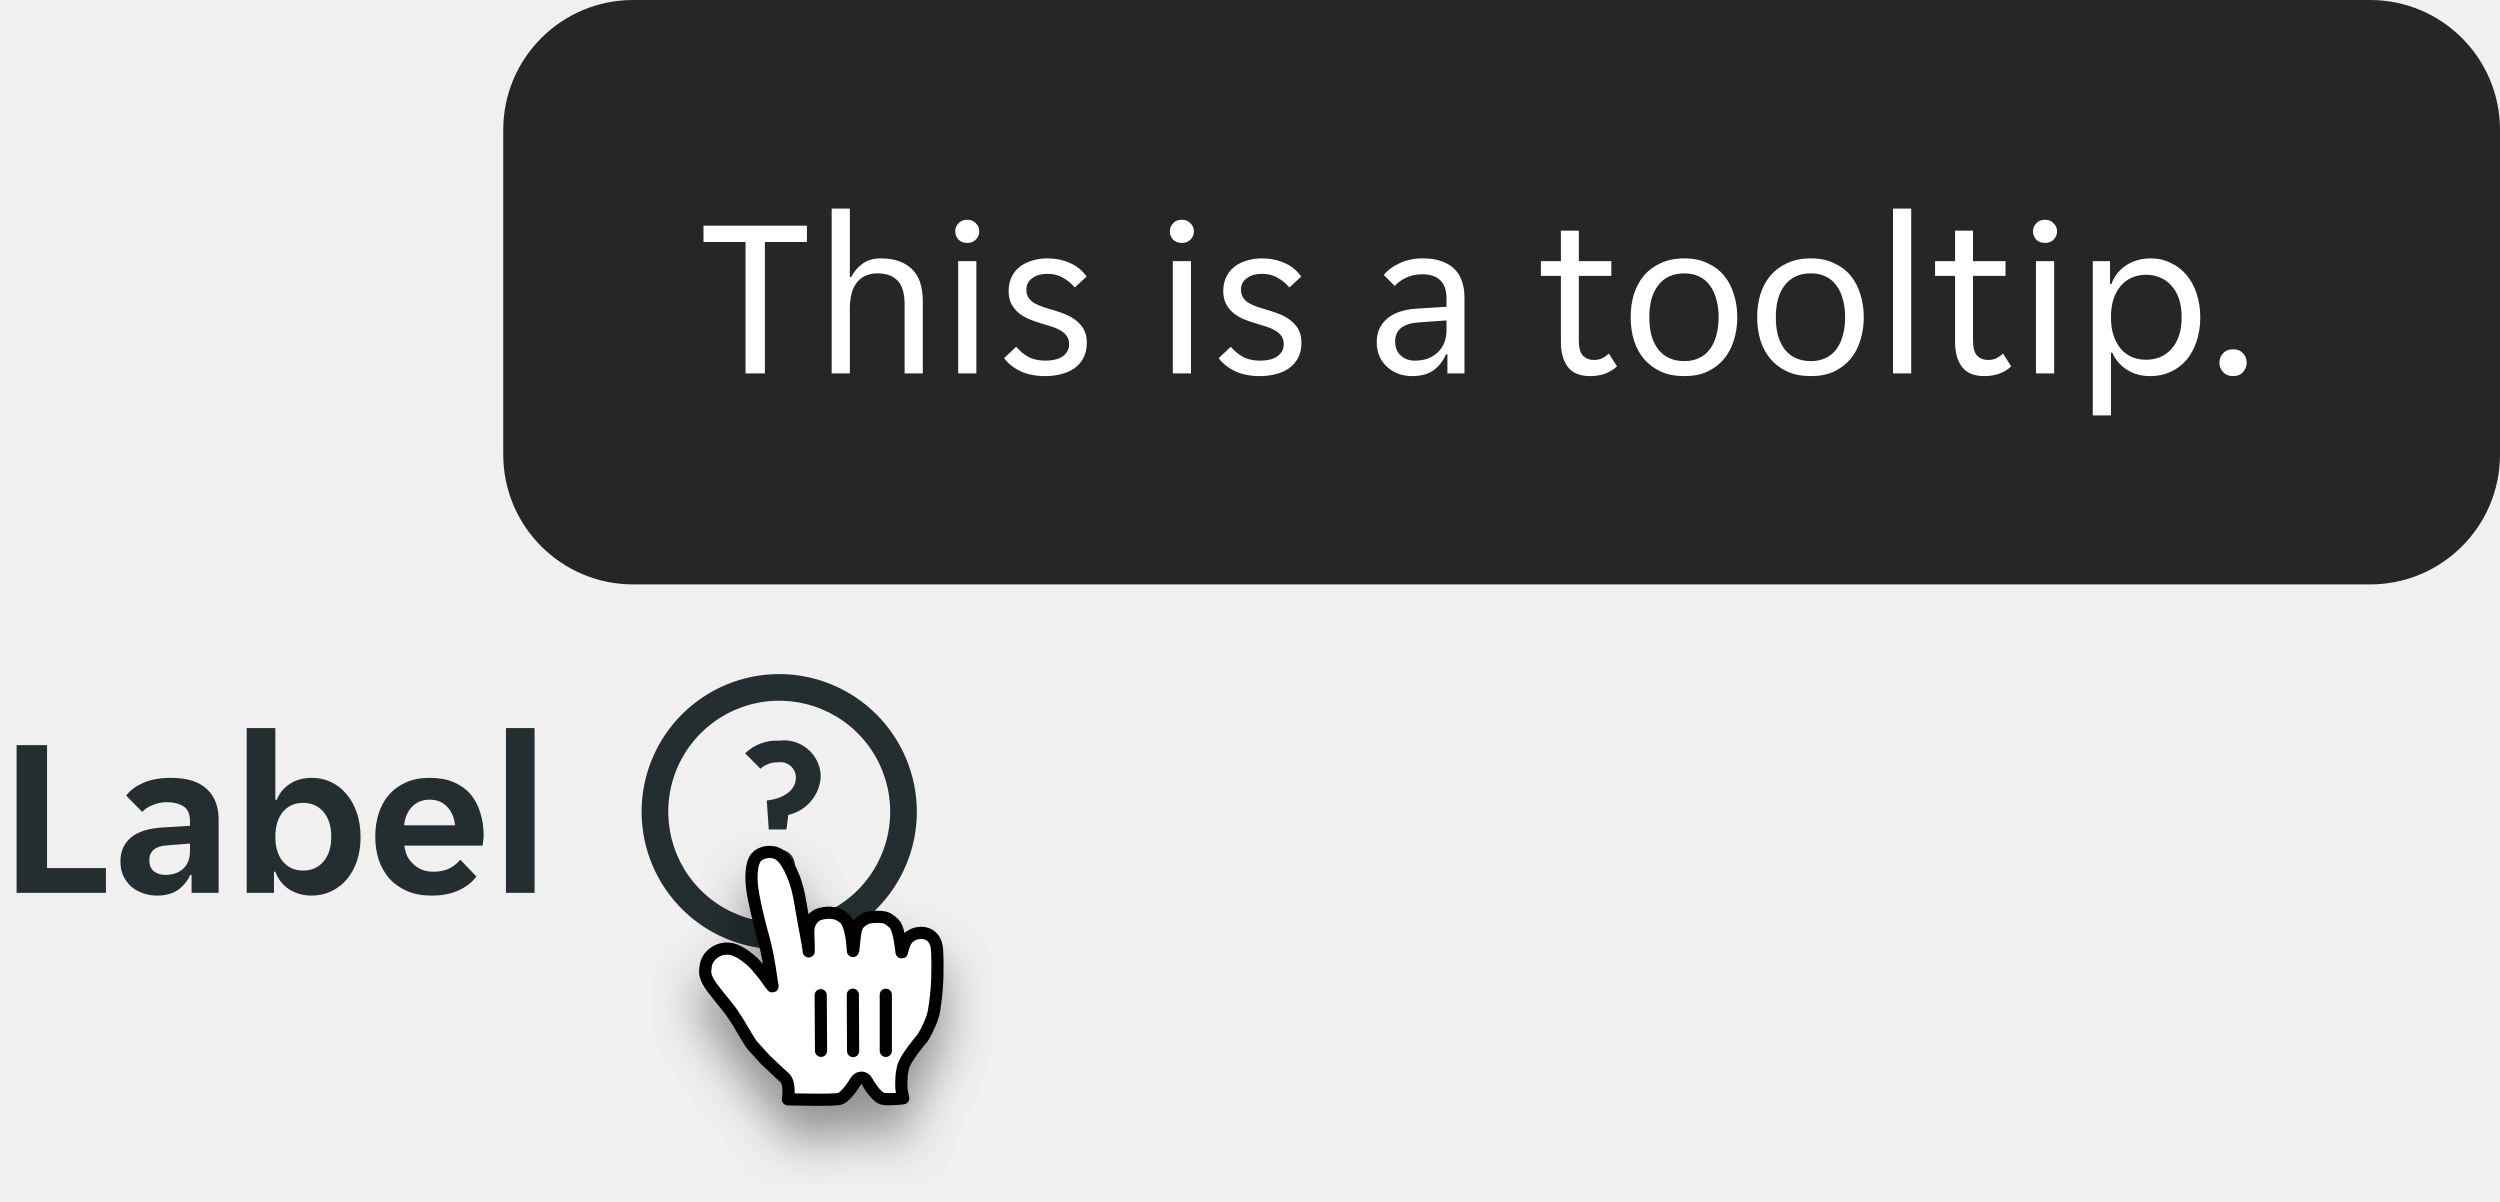
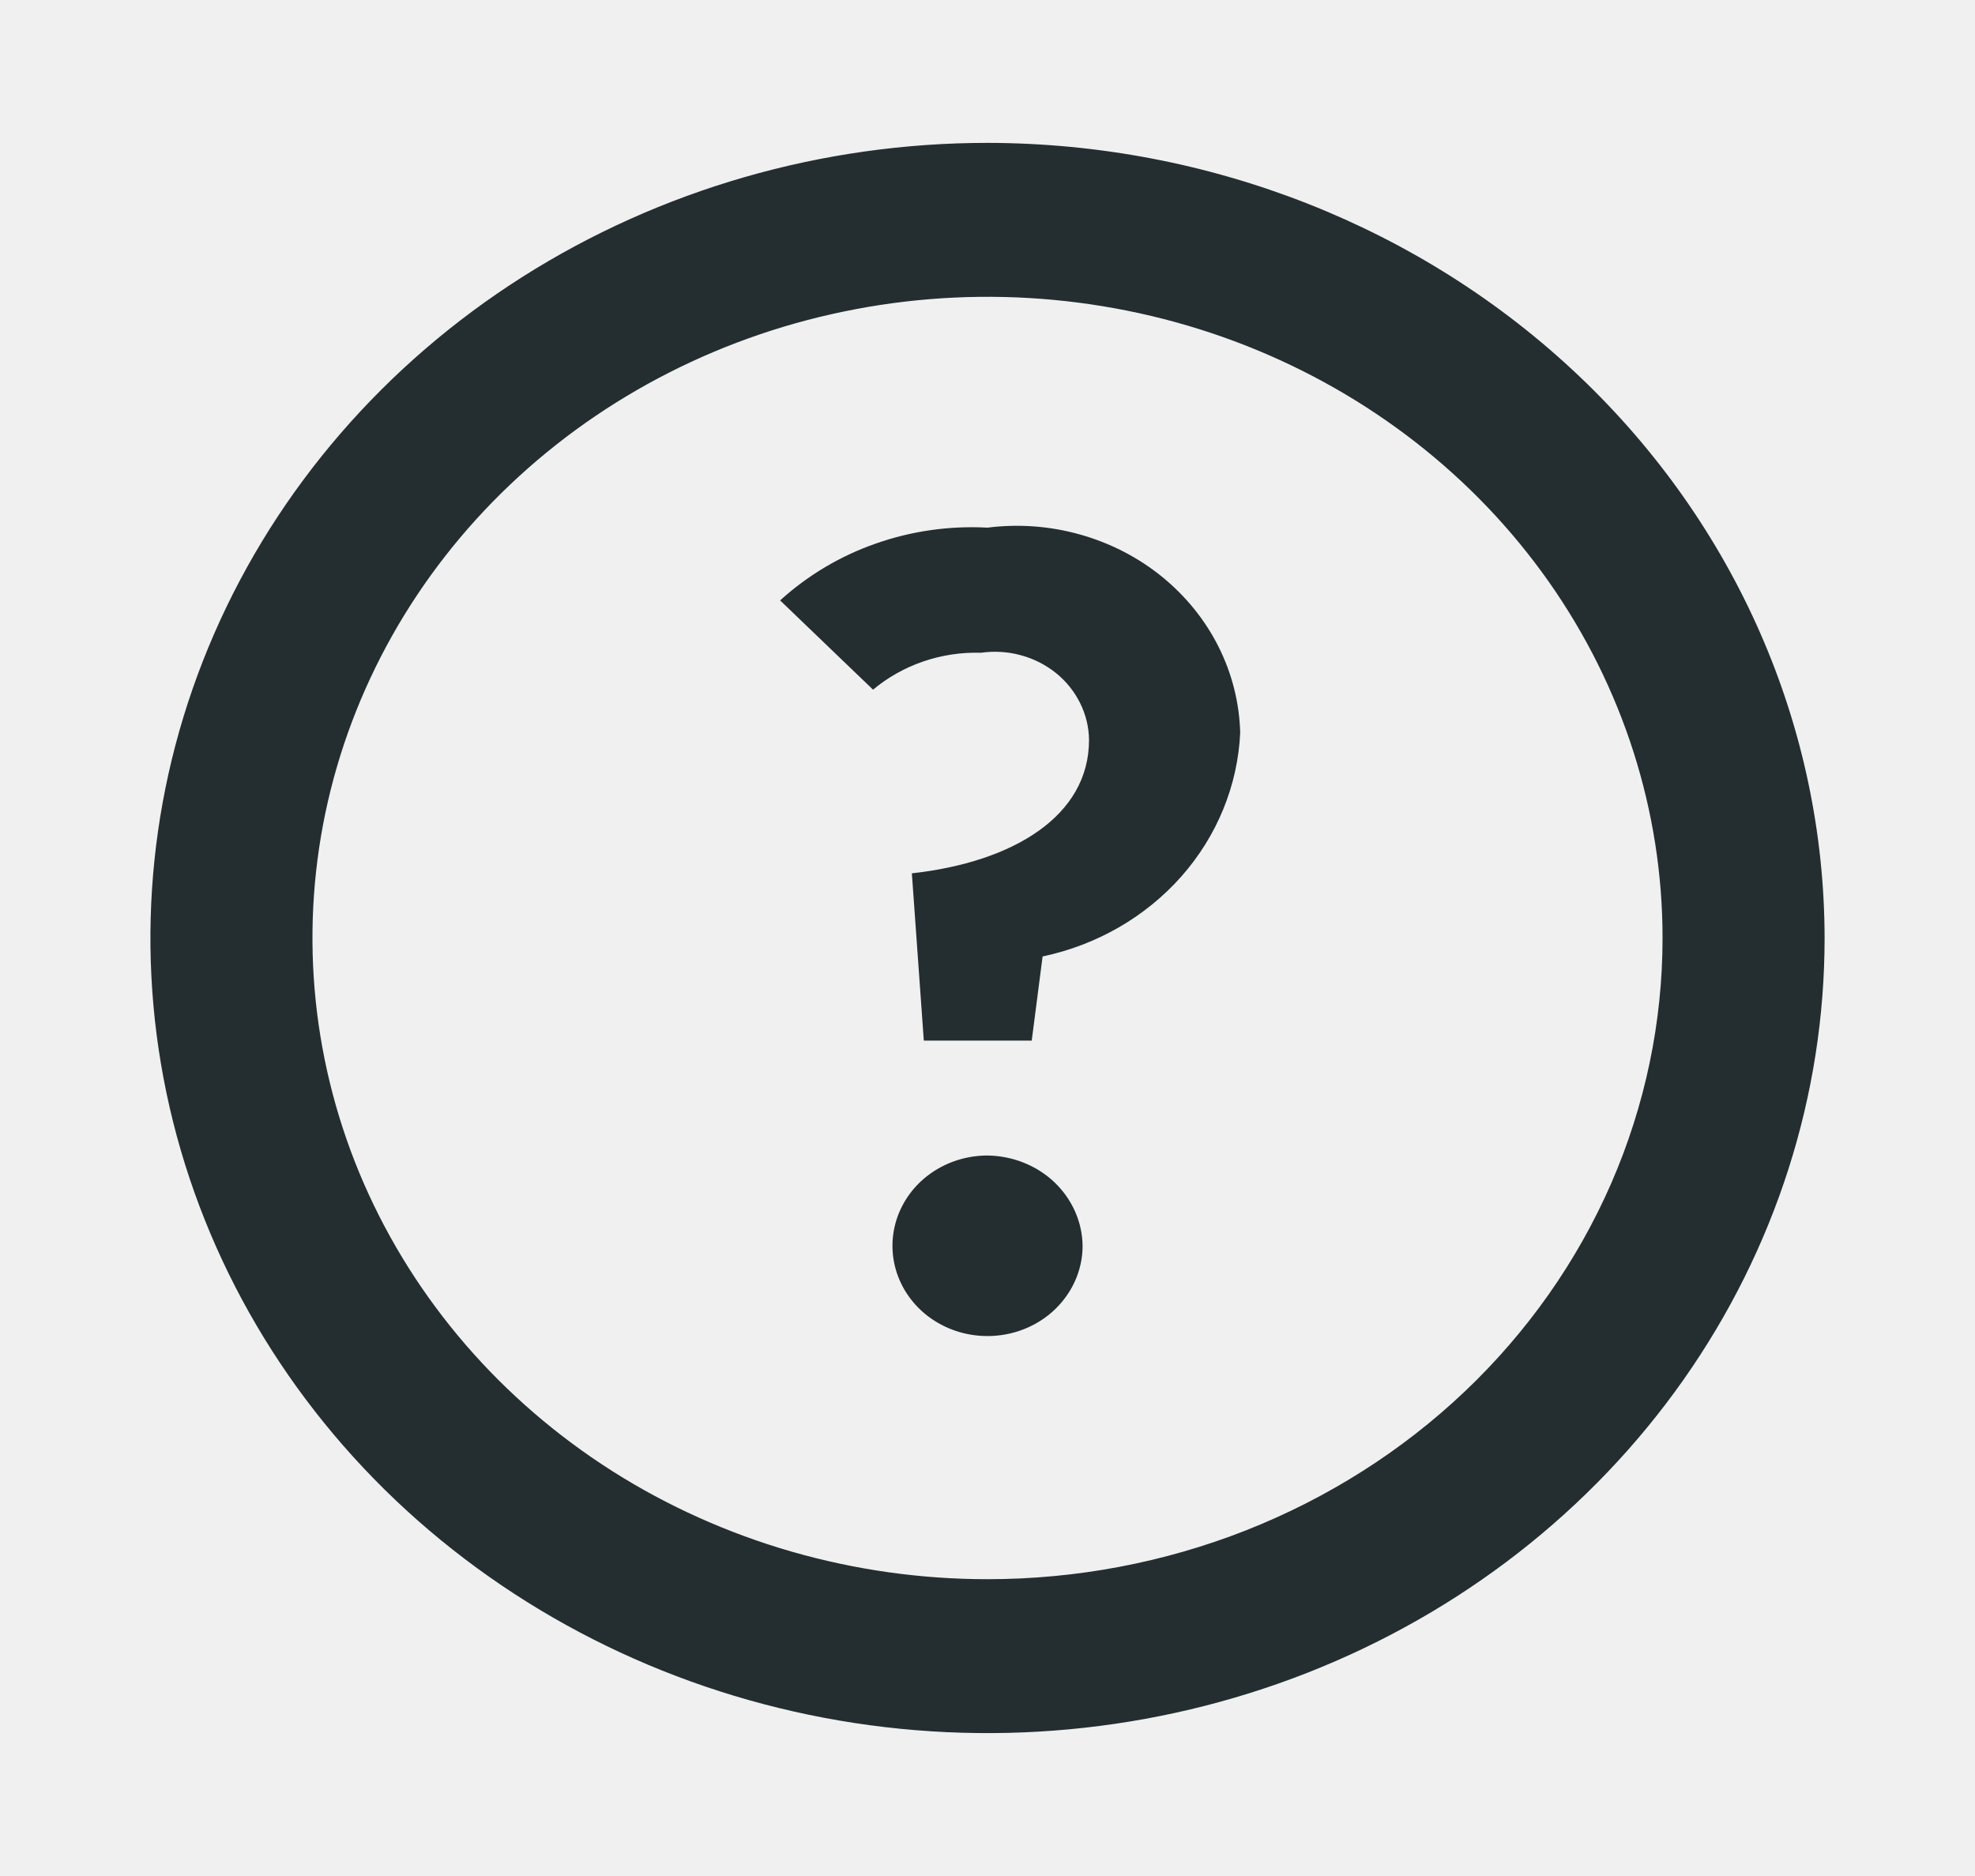
- <svg xmlns="http://www.w3.org/2000/svg" width="154" height="74" viewBox="0 0 154 74" fill="none">
-   <g clip-path="url(#clip0_1300_228258)">
-     <g clip-path="url(#clip1_1300_228258)">
-       <path d="M1.022 45.9H2.898V53.474H6.524V55H1.022V45.9ZM9.673 55.168C9.365 55.168 9.071 55.117 8.791 55.014C8.521 54.921 8.283 54.785 8.077 54.608C7.872 54.421 7.709 54.197 7.587 53.936C7.475 53.675 7.419 53.381 7.419 53.054C7.419 52.438 7.639 51.948 8.077 51.584C8.516 51.22 9.183 51.015 10.079 50.968L11.703 50.87V50.59C11.703 50.142 11.568 49.834 11.297 49.666C11.027 49.498 10.691 49.414 10.289 49.414C9.972 49.414 9.673 49.475 9.393 49.596C9.113 49.708 8.903 49.848 8.763 50.016L7.769 49.008C8.012 48.691 8.362 48.429 8.819 48.224C9.286 48.019 9.855 47.916 10.527 47.916C11.517 47.916 12.254 48.145 12.739 48.602C13.225 49.059 13.467 49.68 13.467 50.464V55H11.801V53.894H11.717C11.54 54.286 11.283 54.599 10.947 54.832C10.611 55.056 10.187 55.168 9.673 55.168ZM10.191 53.894C10.639 53.894 11.003 53.768 11.283 53.516C11.563 53.255 11.703 52.891 11.703 52.424V51.962L10.289 52.074C9.561 52.121 9.197 52.429 9.197 52.998C9.197 53.287 9.291 53.511 9.477 53.67C9.664 53.819 9.902 53.894 10.191 53.894ZM19.215 55.168C18.674 55.168 18.203 55.037 17.801 54.776C17.409 54.515 17.129 54.155 16.961 53.698H16.877V55H15.197V44.85H16.961V49.274H17.045C17.204 48.873 17.47 48.546 17.843 48.294C18.217 48.042 18.674 47.916 19.215 47.916C19.645 47.916 20.041 48.005 20.405 48.182C20.779 48.359 21.096 48.611 21.357 48.938C21.628 49.255 21.838 49.638 21.987 50.086C22.137 50.534 22.211 51.029 22.211 51.57C22.211 52.102 22.137 52.592 21.987 53.04C21.838 53.479 21.628 53.857 21.357 54.174C21.096 54.482 20.779 54.725 20.405 54.902C20.041 55.079 19.645 55.168 19.215 55.168ZM18.669 53.628C19.192 53.628 19.612 53.441 19.929 53.068C20.247 52.695 20.405 52.186 20.405 51.542C20.405 50.898 20.247 50.389 19.929 50.016C19.612 49.643 19.192 49.456 18.669 49.456C18.156 49.456 17.741 49.643 17.423 50.016C17.115 50.389 16.961 50.898 16.961 51.542C16.961 52.186 17.115 52.695 17.423 53.068C17.741 53.441 18.156 53.628 18.669 53.628ZM26.588 55.168C26.009 55.168 25.505 55.075 25.076 54.888C24.647 54.701 24.283 54.445 23.984 54.118C23.695 53.782 23.475 53.395 23.326 52.956C23.186 52.517 23.116 52.046 23.116 51.542C23.116 51.029 23.186 50.553 23.326 50.114C23.466 49.666 23.676 49.283 23.956 48.966C24.236 48.639 24.586 48.383 25.006 48.196C25.426 48.009 25.916 47.916 26.476 47.916C27.036 47.916 27.526 48.005 27.946 48.182C28.366 48.359 28.711 48.607 28.982 48.924C29.253 49.241 29.453 49.619 29.584 50.058C29.724 50.487 29.794 50.959 29.794 51.472C29.794 51.565 29.785 51.673 29.766 51.794C29.757 51.915 29.743 52.013 29.724 52.088H24.908C24.936 52.34 25.001 52.569 25.104 52.774C25.216 52.97 25.351 53.138 25.51 53.278C25.678 53.418 25.86 53.525 26.056 53.6C26.261 53.665 26.471 53.698 26.686 53.698C27.087 53.698 27.423 53.628 27.694 53.488C27.965 53.348 28.184 53.171 28.352 52.956L29.346 53.992C29.085 54.347 28.721 54.631 28.254 54.846C27.787 55.061 27.232 55.168 26.588 55.168ZM26.476 49.26C26.028 49.26 25.664 49.405 25.384 49.694C25.104 49.983 24.941 50.366 24.894 50.842H28.03C27.983 50.366 27.82 49.983 27.54 49.694C27.269 49.405 26.915 49.26 26.476 49.26ZM31.166 44.85H32.93V55H31.166V44.85Z" fill="#242E30" />
-       <g clip-path="url(#clip2_1300_228258)">
-         <path d="M48 41.523C46.324 41.523 44.685 42.021 43.291 42.952C41.897 43.883 40.81 45.207 40.169 46.756C39.527 48.305 39.359 50.009 39.686 51.654C40.013 53.298 40.821 54.808 42.006 55.994C43.192 57.179 44.702 57.987 46.346 58.314C47.991 58.641 49.695 58.473 51.244 57.831C52.793 57.19 54.117 56.103 55.048 54.709C55.979 53.315 56.477 51.676 56.477 50C56.474 47.753 55.58 45.598 53.991 44.009C52.402 42.42 50.247 41.526 48 41.523ZM48 56.836C46.648 56.836 45.326 56.435 44.202 55.684C43.078 54.933 42.202 53.865 41.684 52.616C41.167 51.367 41.032 49.992 41.295 48.666C41.559 47.34 42.21 46.122 43.166 45.166C44.122 44.21 45.34 43.559 46.666 43.295C47.992 43.032 49.367 43.167 50.616 43.684C51.865 44.202 52.933 45.078 53.684 46.202C54.435 47.326 54.836 48.648 54.836 50C54.836 50.898 54.659 51.787 54.316 52.616C53.972 53.445 53.468 54.199 52.834 54.834C52.199 55.468 51.445 55.972 50.616 56.316C49.787 56.659 48.898 56.836 48 56.836ZM50.559 47.812C50.534 48.375 50.325 48.913 49.963 49.344C49.601 49.775 49.107 50.075 48.558 50.197L48.448 51.094H47.355L47.234 49.311C48.263 49.191 49.028 48.698 49.028 47.889C49.026 47.753 48.996 47.619 48.938 47.496C48.88 47.373 48.797 47.263 48.693 47.175C48.589 47.087 48.468 47.022 48.337 46.985C48.206 46.948 48.069 46.939 47.934 46.959C47.533 46.946 47.142 47.087 46.841 47.353L45.9 46.402C46.178 46.135 46.508 45.928 46.869 45.794C47.23 45.661 47.615 45.603 48 45.625C48.315 45.584 48.635 45.609 48.939 45.699C49.244 45.789 49.526 45.942 49.767 46.148C50.008 46.355 50.204 46.61 50.34 46.896C50.477 47.183 50.551 47.495 50.559 47.812ZM48.962 53.281C48.962 53.472 48.906 53.658 48.8 53.816C48.694 53.974 48.544 54.098 48.368 54.17C48.193 54.243 47.999 54.262 47.812 54.225C47.626 54.188 47.454 54.096 47.319 53.962C47.185 53.827 47.093 53.656 47.056 53.469C47.019 53.282 47.038 53.089 47.111 52.913C47.184 52.737 47.307 52.587 47.465 52.481C47.623 52.375 47.81 52.319 48 52.319C48.254 52.322 48.498 52.424 48.678 52.604C48.857 52.784 48.96 53.027 48.962 53.281Z" fill="#242E30" />
-       </g>
-     </g>
-   </g>
-   <path d="M31 8C31 3.582 34.582 0 39 0H146C150.418 0 154 3.582 154 8V28C154 32.418 150.418 36 146 36H39C34.582 36 31 32.418 31 28V8Z" fill="#262626" />
-   <path d="M45.926 14.908H43.336V13.9H49.706V14.908H47.116V23H45.926V14.908ZM51.231 12.85H52.351V17.064H52.435C52.594 16.747 52.822 16.476 53.121 16.252C53.42 16.028 53.802 15.916 54.269 15.916C55.062 15.916 55.688 16.126 56.145 16.546C56.612 16.966 56.845 17.643 56.845 18.576V23H55.725V18.786C55.725 18.077 55.58 17.577 55.291 17.288C55.011 16.989 54.596 16.84 54.045 16.84C53.513 16.84 53.098 17.022 52.799 17.386C52.5 17.75 52.351 18.282 52.351 18.982V23H51.231V12.85ZM60.326 14.25C60.326 14.446 60.256 14.614 60.116 14.754C59.985 14.894 59.808 14.964 59.584 14.964C59.351 14.964 59.169 14.894 59.038 14.754C58.907 14.614 58.842 14.446 58.842 14.25C58.842 14.063 58.907 13.9 59.038 13.76C59.169 13.611 59.351 13.536 59.584 13.536C59.808 13.536 59.985 13.611 60.116 13.76C60.256 13.9 60.326 14.063 60.326 14.25ZM59.024 16.084H60.144V23H59.024V16.084ZM65.856 21.208C65.856 21.003 65.809 20.835 65.716 20.704C65.623 20.564 65.492 20.447 65.324 20.354C65.165 20.261 64.983 20.181 64.778 20.116C64.573 20.051 64.358 19.985 64.134 19.92C63.873 19.845 63.621 19.757 63.378 19.654C63.145 19.551 62.935 19.425 62.748 19.276C62.561 19.117 62.412 18.931 62.3 18.716C62.188 18.501 62.132 18.24 62.132 17.932C62.132 17.605 62.193 17.316 62.314 17.064C62.435 16.812 62.603 16.602 62.818 16.434C63.033 16.266 63.285 16.14 63.574 16.056C63.863 15.963 64.176 15.916 64.512 15.916C65.016 15.916 65.478 16.009 65.898 16.196C66.318 16.373 66.663 16.653 66.934 17.036L66.206 17.708C66.001 17.465 65.758 17.265 65.478 17.106C65.207 16.947 64.885 16.868 64.512 16.868C64.353 16.868 64.195 16.887 64.036 16.924C63.887 16.961 63.751 17.022 63.63 17.106C63.509 17.181 63.411 17.279 63.336 17.4C63.261 17.521 63.224 17.666 63.224 17.834C63.224 18.039 63.271 18.212 63.364 18.352C63.457 18.483 63.583 18.595 63.742 18.688C63.91 18.781 64.097 18.861 64.302 18.926C64.507 18.991 64.722 19.057 64.946 19.122C65.207 19.197 65.455 19.285 65.688 19.388C65.931 19.491 66.145 19.621 66.332 19.78C66.519 19.929 66.668 20.111 66.78 20.326C66.892 20.541 66.948 20.802 66.948 21.11C66.948 21.474 66.878 21.787 66.738 22.048C66.607 22.3 66.425 22.51 66.192 22.678C65.959 22.846 65.688 22.967 65.38 23.042C65.072 23.126 64.745 23.168 64.4 23.168C63.793 23.168 63.275 23.065 62.846 22.86C62.426 22.655 62.095 22.389 61.852 22.062L62.594 21.362C62.809 21.614 63.056 21.819 63.336 21.978C63.625 22.137 63.985 22.216 64.414 22.216C64.61 22.216 64.792 22.197 64.96 22.16C65.137 22.123 65.291 22.062 65.422 21.978C65.553 21.894 65.655 21.791 65.73 21.67C65.814 21.539 65.856 21.385 65.856 21.208ZM73.547 14.25C73.547 14.446 73.477 14.614 73.337 14.754C73.206 14.894 73.029 14.964 72.805 14.964C72.571 14.964 72.389 14.894 72.259 14.754C72.128 14.614 72.063 14.446 72.063 14.25C72.063 14.063 72.128 13.9 72.259 13.76C72.389 13.611 72.571 13.536 72.805 13.536C73.029 13.536 73.206 13.611 73.337 13.76C73.477 13.9 73.547 14.063 73.547 14.25ZM72.245 16.084H73.365V23H72.245V16.084ZM79.077 21.208C79.077 21.003 79.03 20.835 78.937 20.704C78.843 20.564 78.713 20.447 78.545 20.354C78.386 20.261 78.204 20.181 77.999 20.116C77.793 20.051 77.579 19.985 77.355 19.92C77.093 19.845 76.841 19.757 76.599 19.654C76.365 19.551 76.155 19.425 75.969 19.276C75.782 19.117 75.633 18.931 75.521 18.716C75.409 18.501 75.353 18.24 75.353 17.932C75.353 17.605 75.413 17.316 75.535 17.064C75.656 16.812 75.824 16.602 76.039 16.434C76.253 16.266 76.505 16.14 76.795 16.056C77.084 15.963 77.397 15.916 77.733 15.916C78.237 15.916 78.699 16.009 79.119 16.196C79.539 16.373 79.884 16.653 80.155 17.036L79.427 17.708C79.221 17.465 78.979 17.265 78.699 17.106C78.428 16.947 78.106 16.868 77.733 16.868C77.574 16.868 77.415 16.887 77.257 16.924C77.107 16.961 76.972 17.022 76.851 17.106C76.729 17.181 76.631 17.279 76.557 17.4C76.482 17.521 76.445 17.666 76.445 17.834C76.445 18.039 76.491 18.212 76.585 18.352C76.678 18.483 76.804 18.595 76.963 18.688C77.131 18.781 77.317 18.861 77.523 18.926C77.728 18.991 77.943 19.057 78.167 19.122C78.428 19.197 78.675 19.285 78.909 19.388C79.151 19.491 79.366 19.621 79.553 19.78C79.739 19.929 79.889 20.111 80.001 20.326C80.113 20.541 80.169 20.802 80.169 21.11C80.169 21.474 80.099 21.787 79.959 22.048C79.828 22.3 79.646 22.51 79.413 22.678C79.179 22.846 78.909 22.967 78.601 23.042C78.293 23.126 77.966 23.168 77.621 23.168C77.014 23.168 76.496 23.065 76.067 22.86C75.647 22.655 75.315 22.389 75.073 22.062L75.815 21.362C76.029 21.614 76.277 21.819 76.557 21.978C76.846 22.137 77.205 22.216 77.635 22.216C77.831 22.216 78.013 22.197 78.181 22.16C78.358 22.123 78.512 22.062 78.643 21.978C78.773 21.894 78.876 21.791 78.951 21.67C79.035 21.539 79.077 21.385 79.077 21.208ZM86.991 23.168C86.674 23.168 86.38 23.117 86.109 23.014C85.848 22.911 85.619 22.767 85.423 22.58C85.227 22.393 85.073 22.174 84.961 21.922C84.859 21.661 84.807 21.376 84.807 21.068C84.807 20.471 85.022 19.99 85.451 19.626C85.881 19.262 86.492 19.057 87.285 19.01L89.105 18.898V18.408C89.105 17.876 88.975 17.493 88.713 17.26C88.461 17.017 88.097 16.896 87.621 16.896C87.22 16.896 86.875 16.971 86.585 17.12C86.296 17.269 86.072 17.433 85.913 17.61L85.241 16.938C85.484 16.639 85.811 16.397 86.221 16.21C86.641 16.014 87.117 15.916 87.649 15.916C88.125 15.916 88.527 15.981 88.853 16.112C89.18 16.233 89.441 16.401 89.637 16.616C89.843 16.831 89.987 17.083 90.071 17.372C90.165 17.661 90.211 17.969 90.211 18.296V23H89.161V21.824H89.077C88.891 22.244 88.629 22.575 88.293 22.818C87.957 23.051 87.523 23.168 86.991 23.168ZM87.159 22.216C87.738 22.216 88.205 22.048 88.559 21.712C88.923 21.367 89.105 20.909 89.105 20.34V19.738L87.341 19.864C86.408 19.939 85.941 20.331 85.941 21.04C85.941 21.395 86.053 21.679 86.277 21.894C86.511 22.109 86.805 22.216 87.159 22.216ZM97.957 23.168C97.331 23.168 96.874 22.981 96.585 22.608C96.295 22.235 96.151 21.721 96.151 21.068V16.994H94.919V16.084H96.151V14.208H97.257V16.084H99.259V16.994H97.257V20.97C97.257 21.418 97.341 21.731 97.509 21.908C97.686 22.085 97.91 22.174 98.181 22.174C98.367 22.174 98.535 22.141 98.685 22.076C98.834 22.001 98.974 21.903 99.105 21.782L99.609 22.566C99.179 22.967 98.629 23.168 97.957 23.168ZM103.754 23.168C103.203 23.168 102.718 23.075 102.298 22.888C101.887 22.692 101.542 22.431 101.262 22.104C100.991 21.777 100.786 21.395 100.646 20.956C100.515 20.517 100.45 20.046 100.45 19.542C100.45 19.038 100.515 18.567 100.646 18.128C100.786 17.689 100.991 17.307 101.262 16.98C101.542 16.653 101.887 16.397 102.298 16.21C102.718 16.014 103.203 15.916 103.754 15.916C104.305 15.916 104.781 16.014 105.182 16.21C105.593 16.397 105.933 16.653 106.204 16.98C106.475 17.307 106.675 17.689 106.806 18.128C106.946 18.567 107.016 19.038 107.016 19.542C107.016 20.046 106.946 20.517 106.806 20.956C106.675 21.395 106.475 21.777 106.204 22.104C105.933 22.431 105.593 22.692 105.182 22.888C104.781 23.075 104.305 23.168 103.754 23.168ZM101.598 19.542C101.598 19.943 101.64 20.312 101.724 20.648C101.817 20.975 101.953 21.259 102.13 21.502C102.307 21.735 102.531 21.917 102.802 22.048C103.073 22.179 103.39 22.244 103.754 22.244C104.109 22.244 104.417 22.179 104.678 22.048C104.949 21.917 105.168 21.735 105.336 21.502C105.513 21.259 105.644 20.975 105.728 20.648C105.821 20.312 105.868 19.943 105.868 19.542C105.868 19.141 105.821 18.777 105.728 18.45C105.644 18.114 105.513 17.829 105.336 17.596C105.168 17.353 104.949 17.167 104.678 17.036C104.417 16.905 104.109 16.84 103.754 16.84C103.39 16.84 103.073 16.905 102.802 17.036C102.531 17.167 102.307 17.353 102.13 17.596C101.953 17.829 101.817 18.114 101.724 18.45C101.64 18.777 101.598 19.141 101.598 19.542ZM111.547 23.168C110.996 23.168 110.511 23.075 110.091 22.888C109.68 22.692 109.335 22.431 109.055 22.104C108.784 21.777 108.579 21.395 108.439 20.956C108.308 20.517 108.243 20.046 108.243 19.542C108.243 19.038 108.308 18.567 108.439 18.128C108.579 17.689 108.784 17.307 109.055 16.98C109.335 16.653 109.68 16.397 110.091 16.21C110.511 16.014 110.996 15.916 111.547 15.916C112.098 15.916 112.574 16.014 112.975 16.21C113.386 16.397 113.726 16.653 113.997 16.98C114.268 17.307 114.468 17.689 114.599 18.128C114.739 18.567 114.809 19.038 114.809 19.542C114.809 20.046 114.739 20.517 114.599 20.956C114.468 21.395 114.268 21.777 113.997 22.104C113.726 22.431 113.386 22.692 112.975 22.888C112.574 23.075 112.098 23.168 111.547 23.168ZM109.391 19.542C109.391 19.943 109.433 20.312 109.517 20.648C109.61 20.975 109.746 21.259 109.923 21.502C110.1 21.735 110.324 21.917 110.595 22.048C110.866 22.179 111.183 22.244 111.547 22.244C111.902 22.244 112.21 22.179 112.471 22.048C112.742 21.917 112.961 21.735 113.129 21.502C113.306 21.259 113.437 20.975 113.521 20.648C113.614 20.312 113.661 19.943 113.661 19.542C113.661 19.141 113.614 18.777 113.521 18.45C113.437 18.114 113.306 17.829 113.129 17.596C112.961 17.353 112.742 17.167 112.471 17.036C112.21 16.905 111.902 16.84 111.547 16.84C111.183 16.84 110.866 16.905 110.595 17.036C110.324 17.167 110.1 17.353 109.923 17.596C109.746 17.829 109.61 18.114 109.517 18.45C109.433 18.777 109.391 19.141 109.391 19.542ZM116.61 12.85H117.73V23H116.61V12.85ZM122.238 23.168C121.613 23.168 121.155 22.981 120.866 22.608C120.577 22.235 120.432 21.721 120.432 21.068V16.994H119.2V16.084H120.432V14.208H121.538V16.084H123.54V16.994H121.538V20.97C121.538 21.418 121.622 21.731 121.79 21.908C121.967 22.085 122.191 22.174 122.462 22.174C122.649 22.174 122.817 22.141 122.966 22.076C123.115 22.001 123.255 21.903 123.386 21.782L123.89 22.566C123.461 22.967 122.91 23.168 122.238 23.168ZM126.717 14.25C126.717 14.446 126.647 14.614 126.507 14.754C126.376 14.894 126.199 14.964 125.975 14.964C125.741 14.964 125.559 14.894 125.429 14.754C125.298 14.614 125.233 14.446 125.233 14.25C125.233 14.063 125.298 13.9 125.429 13.76C125.559 13.611 125.741 13.536 125.975 13.536C126.199 13.536 126.376 13.611 126.507 13.76C126.647 13.9 126.717 14.063 126.717 14.25ZM125.415 16.084H126.535V23H125.415V16.084ZM128.915 16.084H129.979V17.498H130.063C130.147 17.265 130.263 17.05 130.413 16.854C130.571 16.658 130.753 16.49 130.959 16.35C131.173 16.21 131.407 16.103 131.659 16.028C131.92 15.953 132.191 15.916 132.471 15.916C132.928 15.916 133.343 16.009 133.717 16.196C134.099 16.373 134.426 16.625 134.697 16.952C134.967 17.269 135.173 17.652 135.313 18.1C135.462 18.548 135.537 19.033 135.537 19.556C135.537 20.079 135.462 20.564 135.313 21.012C135.173 21.451 134.967 21.833 134.697 22.16C134.426 22.477 134.099 22.725 133.717 22.902C133.343 23.079 132.928 23.168 132.471 23.168C131.901 23.168 131.411 23.033 131.001 22.762C130.59 22.491 130.296 22.146 130.119 21.726H130.035V25.59H128.915V16.084ZM132.191 22.16C132.499 22.16 132.783 22.109 133.045 22.006C133.315 21.894 133.549 21.731 133.745 21.516C133.95 21.292 134.109 21.017 134.221 20.69C134.333 20.363 134.389 19.981 134.389 19.542C134.389 19.103 134.333 18.721 134.221 18.394C134.109 18.067 133.95 17.797 133.745 17.582C133.549 17.358 133.315 17.195 133.045 17.092C132.783 16.98 132.499 16.924 132.191 16.924C131.892 16.924 131.612 16.98 131.351 17.092C131.089 17.195 130.861 17.358 130.665 17.582C130.469 17.797 130.315 18.067 130.203 18.394C130.091 18.721 130.035 19.103 130.035 19.542C130.035 19.981 130.091 20.363 130.203 20.69C130.315 21.017 130.469 21.292 130.665 21.516C130.861 21.731 131.089 21.894 131.351 22.006C131.612 22.109 131.892 22.16 132.191 22.16ZM137.555 23.168C137.293 23.168 137.088 23.084 136.939 22.916C136.789 22.748 136.715 22.557 136.715 22.342C136.715 22.118 136.789 21.927 136.939 21.768C137.088 21.6 137.293 21.516 137.555 21.516C137.825 21.516 138.031 21.6 138.171 21.768C138.32 21.927 138.395 22.118 138.395 22.342C138.395 22.557 138.32 22.748 138.171 22.916C138.031 23.084 137.825 23.168 137.555 23.168Z" fill="white" />
-   <g filter="url(#filter0_d_1300_228258)">
-     <path fill-rule="evenodd" clip-rule="evenodd" d="M46.332 64.38C46.048 64.021 45.703 63.287 45.089 62.396C44.741 61.892 43.878 60.943 43.621 60.461C43.398 60.035 43.422 59.844 43.475 59.491C43.569 58.863 44.213 58.374 44.9 58.44C45.419 58.489 45.859 58.832 46.255 59.156C46.494 59.351 46.788 59.73 46.965 59.944C47.128 60.14 47.168 60.221 47.342 60.453C47.572 60.76 47.644 60.912 47.556 60.574C47.485 60.078 47.369 59.231 47.201 58.482C47.073 57.914 47.042 57.825 46.92 57.389C46.791 56.925 46.725 56.6 46.604 56.108C46.52 55.76 46.369 55.049 46.328 54.649C46.271 54.102 46.241 53.21 46.592 52.8C46.867 52.479 47.498 52.382 47.889 52.58C48.401 52.839 48.692 53.583 48.825 53.88C49.064 54.414 49.212 55.031 49.341 55.841C49.505 56.872 49.807 58.303 49.817 58.604C49.841 58.235 49.749 57.458 49.813 57.104C49.871 56.783 50.141 56.41 50.479 56.309C50.765 56.224 51.1 56.193 51.395 56.254C51.708 56.318 52.038 56.542 52.161 56.753C52.523 57.377 52.53 58.652 52.545 58.584C52.631 58.208 52.616 57.355 52.829 57C52.969 56.766 53.326 56.555 53.516 56.521C53.81 56.469 54.171 56.453 54.48 56.513C54.729 56.562 55.066 56.858 55.157 57C55.375 57.344 55.499 58.317 55.536 58.658C55.551 58.799 55.61 58.266 55.829 57.922C56.235 57.283 57.672 57.159 57.727 58.561C57.752 59.215 57.747 59.185 57.747 59.625C57.747 60.142 57.735 60.453 57.707 60.827C57.676 61.227 57.59 62.131 57.465 62.569C57.379 62.87 57.094 63.547 56.813 63.953C56.813 63.953 55.739 65.203 55.622 65.766C55.504 66.328 55.543 66.332 55.52 66.731C55.497 67.129 55.641 67.653 55.641 67.653C55.641 67.653 54.839 67.757 54.407 67.688C54.016 67.625 53.532 66.847 53.407 66.609C53.235 66.281 52.868 66.344 52.725 66.586C52.5 66.969 52.016 67.656 51.674 67.699C51.006 67.783 49.62 67.73 48.535 67.719C48.535 67.719 48.72 66.708 48.308 66.361C48.003 66.102 47.478 65.577 47.164 65.301L46.332 64.38Z" fill="white" />
-     <path fill-rule="evenodd" clip-rule="evenodd" d="M46.332 64.38C46.048 64.021 45.703 63.287 45.089 62.396C44.741 61.892 43.878 60.943 43.621 60.461C43.398 60.035 43.422 59.844 43.475 59.491C43.569 58.863 44.213 58.374 44.9 58.44C45.419 58.489 45.859 58.832 46.255 59.156C46.494 59.351 46.788 59.73 46.965 59.944C47.128 60.14 47.168 60.221 47.342 60.453C47.572 60.76 47.644 60.912 47.556 60.574C47.485 60.078 47.369 59.231 47.201 58.482C47.073 57.914 47.042 57.825 46.92 57.389C46.791 56.925 46.725 56.6 46.604 56.108C46.52 55.76 46.369 55.049 46.328 54.649C46.271 54.102 46.241 53.21 46.592 52.8C46.867 52.479 47.498 52.382 47.889 52.58C48.401 52.839 48.692 53.583 48.825 53.88C49.064 54.414 49.212 55.031 49.341 55.841C49.505 56.872 49.807 58.303 49.817 58.604C49.841 58.235 49.749 57.458 49.813 57.104C49.871 56.783 50.141 56.41 50.479 56.309C50.765 56.224 51.1 56.193 51.395 56.254C51.708 56.318 52.038 56.542 52.161 56.753C52.523 57.377 52.53 58.652 52.545 58.584C52.631 58.208 52.616 57.355 52.829 57C52.969 56.766 53.326 56.555 53.516 56.521C53.81 56.469 54.171 56.453 54.48 56.513C54.729 56.562 55.066 56.858 55.157 57C55.375 57.344 55.499 58.317 55.536 58.658C55.551 58.799 55.61 58.266 55.829 57.922C56.235 57.283 57.672 57.159 57.727 58.561C57.752 59.215 57.747 59.185 57.747 59.625C57.747 60.142 57.735 60.453 57.707 60.827C57.676 61.227 57.59 62.131 57.465 62.569C57.379 62.87 57.094 63.547 56.813 63.953C56.813 63.953 55.739 65.203 55.622 65.766C55.504 66.328 55.543 66.332 55.52 66.731C55.497 67.129 55.641 67.653 55.641 67.653C55.641 67.653 54.839 67.757 54.407 67.688C54.016 67.625 53.532 66.847 53.407 66.609C53.235 66.281 52.868 66.344 52.725 66.586C52.5 66.969 52.016 67.656 51.674 67.699C51.006 67.783 49.62 67.73 48.535 67.719C48.535 67.719 48.72 66.708 48.308 66.361C48.003 66.102 47.478 65.577 47.164 65.301L46.332 64.38V64.38Z" stroke="black" stroke-width="0.75" stroke-linecap="round" stroke-linejoin="round" />
-     <path d="M54.566 64.734V61.275" stroke="black" stroke-width="0.75" stroke-linecap="round" />
-     <path d="M52.551 64.746L52.535 61.273" stroke="black" stroke-width="0.75" stroke-linecap="round" />
-     <path d="M50.555 61.305L50.576 64.731" stroke="black" stroke-width="0.75" stroke-linecap="round" />
+ <svg xmlns="http://www.w3.org/2000/svg" width="20" height="19" viewBox="0 0 20 19" fill="none">
+   <g clip-path="url(#clip0_1300_228001)">
+     <path d="M10 1.447C8.323 1.447 6.685 1.92 5.291 2.804C3.897 3.689 2.81 4.947 2.169 6.418C1.527 7.89 1.359 9.509 1.686 11.071C2.013 12.633 2.821 14.068 4.006 15.194C5.192 16.32 6.702 17.087 8.346 17.398C9.991 17.709 11.695 17.549 13.244 16.94C14.793 16.33 16.117 15.298 17.048 13.974C17.979 12.65 18.477 11.093 18.477 9.5C18.474 7.365 17.58 5.318 15.991 3.809C14.402 2.299 12.247 1.45 10 1.447ZM10 15.994C8.648 15.994 7.326 15.613 6.202 14.9C5.078 14.186 4.202 13.172 3.684 11.985C3.167 10.799 3.032 9.493 3.295 8.233C3.559 6.973 4.21 5.816 5.166 4.908C6.122 4 7.34 3.381 8.666 3.131C9.992 2.88 11.367 3.009 12.616 3.5C13.865 3.992 14.933 4.824 15.684 5.892C16.435 6.96 16.836 8.216 16.836 9.5C16.836 10.353 16.659 11.197 16.316 11.985C15.972 12.773 15.469 13.489 14.834 14.092C14.199 14.695 13.445 15.173 12.616 15.5C11.787 15.826 10.898 15.994 10 15.994ZM12.559 7.422C12.534 7.956 12.325 8.467 11.963 8.877C11.601 9.286 11.107 9.571 10.558 9.687L10.448 10.539H9.355L9.234 8.845C10.262 8.731 11.028 8.264 11.028 7.495C11.027 7.365 10.996 7.238 10.938 7.121C10.88 7.004 10.797 6.9 10.693 6.816C10.589 6.733 10.468 6.671 10.337 6.636C10.206 6.6 10.069 6.592 9.934 6.611C9.533 6.599 9.142 6.733 8.841 6.985L7.9 6.081C8.178 5.828 8.508 5.631 8.869 5.505C9.23 5.378 9.615 5.323 10 5.344C10.315 5.304 10.635 5.328 10.939 5.414C11.244 5.5 11.526 5.645 11.767 5.841C12.008 6.037 12.204 6.279 12.34 6.551C12.477 6.824 12.551 7.12 12.559 7.422ZM10.963 12.617C10.963 12.798 10.906 12.975 10.8 13.125C10.694 13.276 10.544 13.393 10.368 13.462C10.193 13.531 9.999 13.549 9.812 13.514C9.626 13.479 9.454 13.392 9.319 13.264C9.185 13.136 9.093 12.973 9.056 12.796C9.019 12.618 9.038 12.434 9.111 12.267C9.184 12.1 9.307 11.957 9.465 11.857C9.624 11.756 9.81 11.703 10 11.703C10.254 11.706 10.498 11.803 10.678 11.974C10.857 12.145 10.96 12.376 10.963 12.617Z" fill="#242E30" />
  </g>
  <defs>
-     <filter id="filter0_d_1300_228258" x="40.064" y="51.102" width="21.058" height="22.018" filterUnits="userSpaceOnUse" color-interpolation-filters="sRGB">
-       <feFlood flood-opacity="0" result="BackgroundImageFix" />
-       <feColorMatrix in="SourceAlpha" type="matrix" values="0 0 0 0 0 0 0 0 0 0 0 0 0 0 0 0 0 0 127 0" result="hardAlpha" />
-       <feOffset dy="2" />
-       <feGaussianBlur stdDeviation="1.5" />
-       <feColorMatrix type="matrix" values="0 0 0 0 0 0 0 0 0 0 0 0 0 0 0 0 0 0 0.403 0" />
-       <feBlend mode="normal" in2="BackgroundImageFix" result="effect1_dropShadow_1300_228258" />
-       <feBlend mode="normal" in="SourceGraphic" in2="effect1_dropShadow_1300_228258" result="shape" />
-     </filter>
-     <clipPath id="clip0_1300_228258">
-       <rect width="58" height="20" fill="white" transform="translate(0 40)" />
-     </clipPath>
-     <clipPath id="clip1_1300_228258">
-       <rect width="58" height="20" fill="white" transform="translate(0 40)" />
-     </clipPath>
-     <clipPath id="clip2_1300_228258">
-       <rect width="17.5" height="17.5" fill="white" transform="translate(39.25 41.25)" />
+     <clipPath id="clip0_1300_228001">
+       <rect width="17.5" height="16.625" fill="white" transform="translate(1.25 1.1875)" />
    </clipPath>
  </defs>
</svg>
